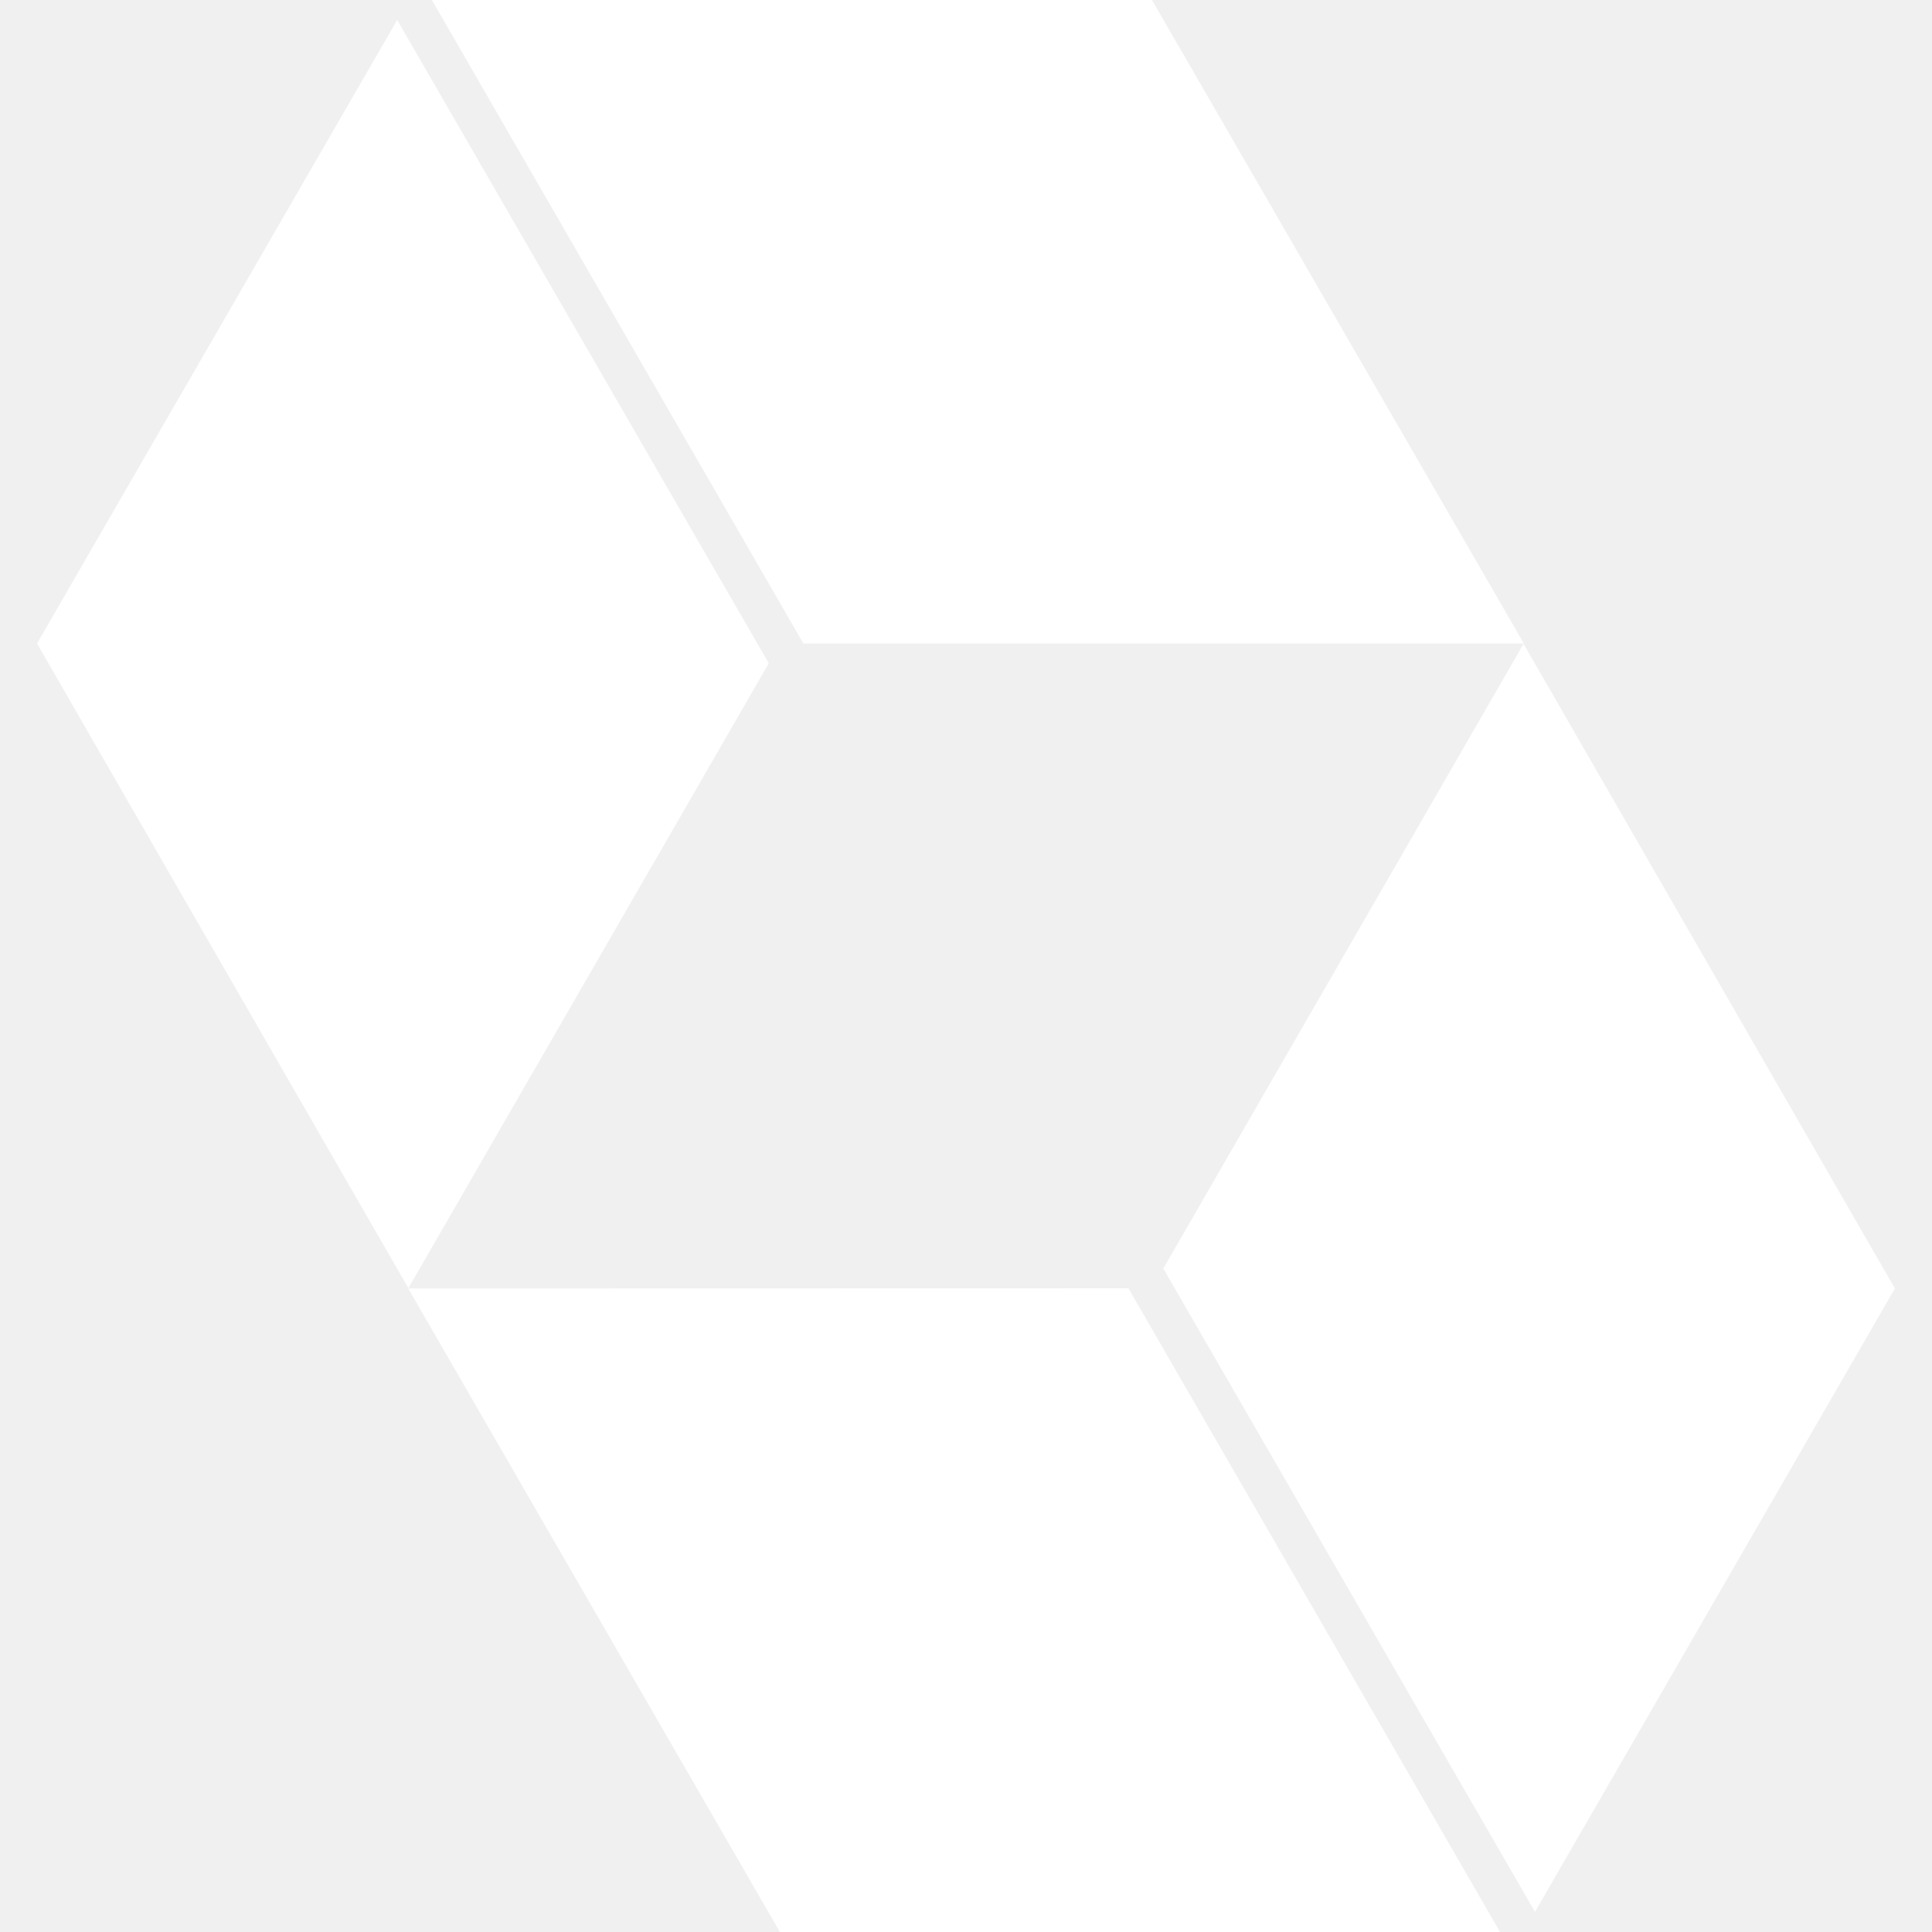
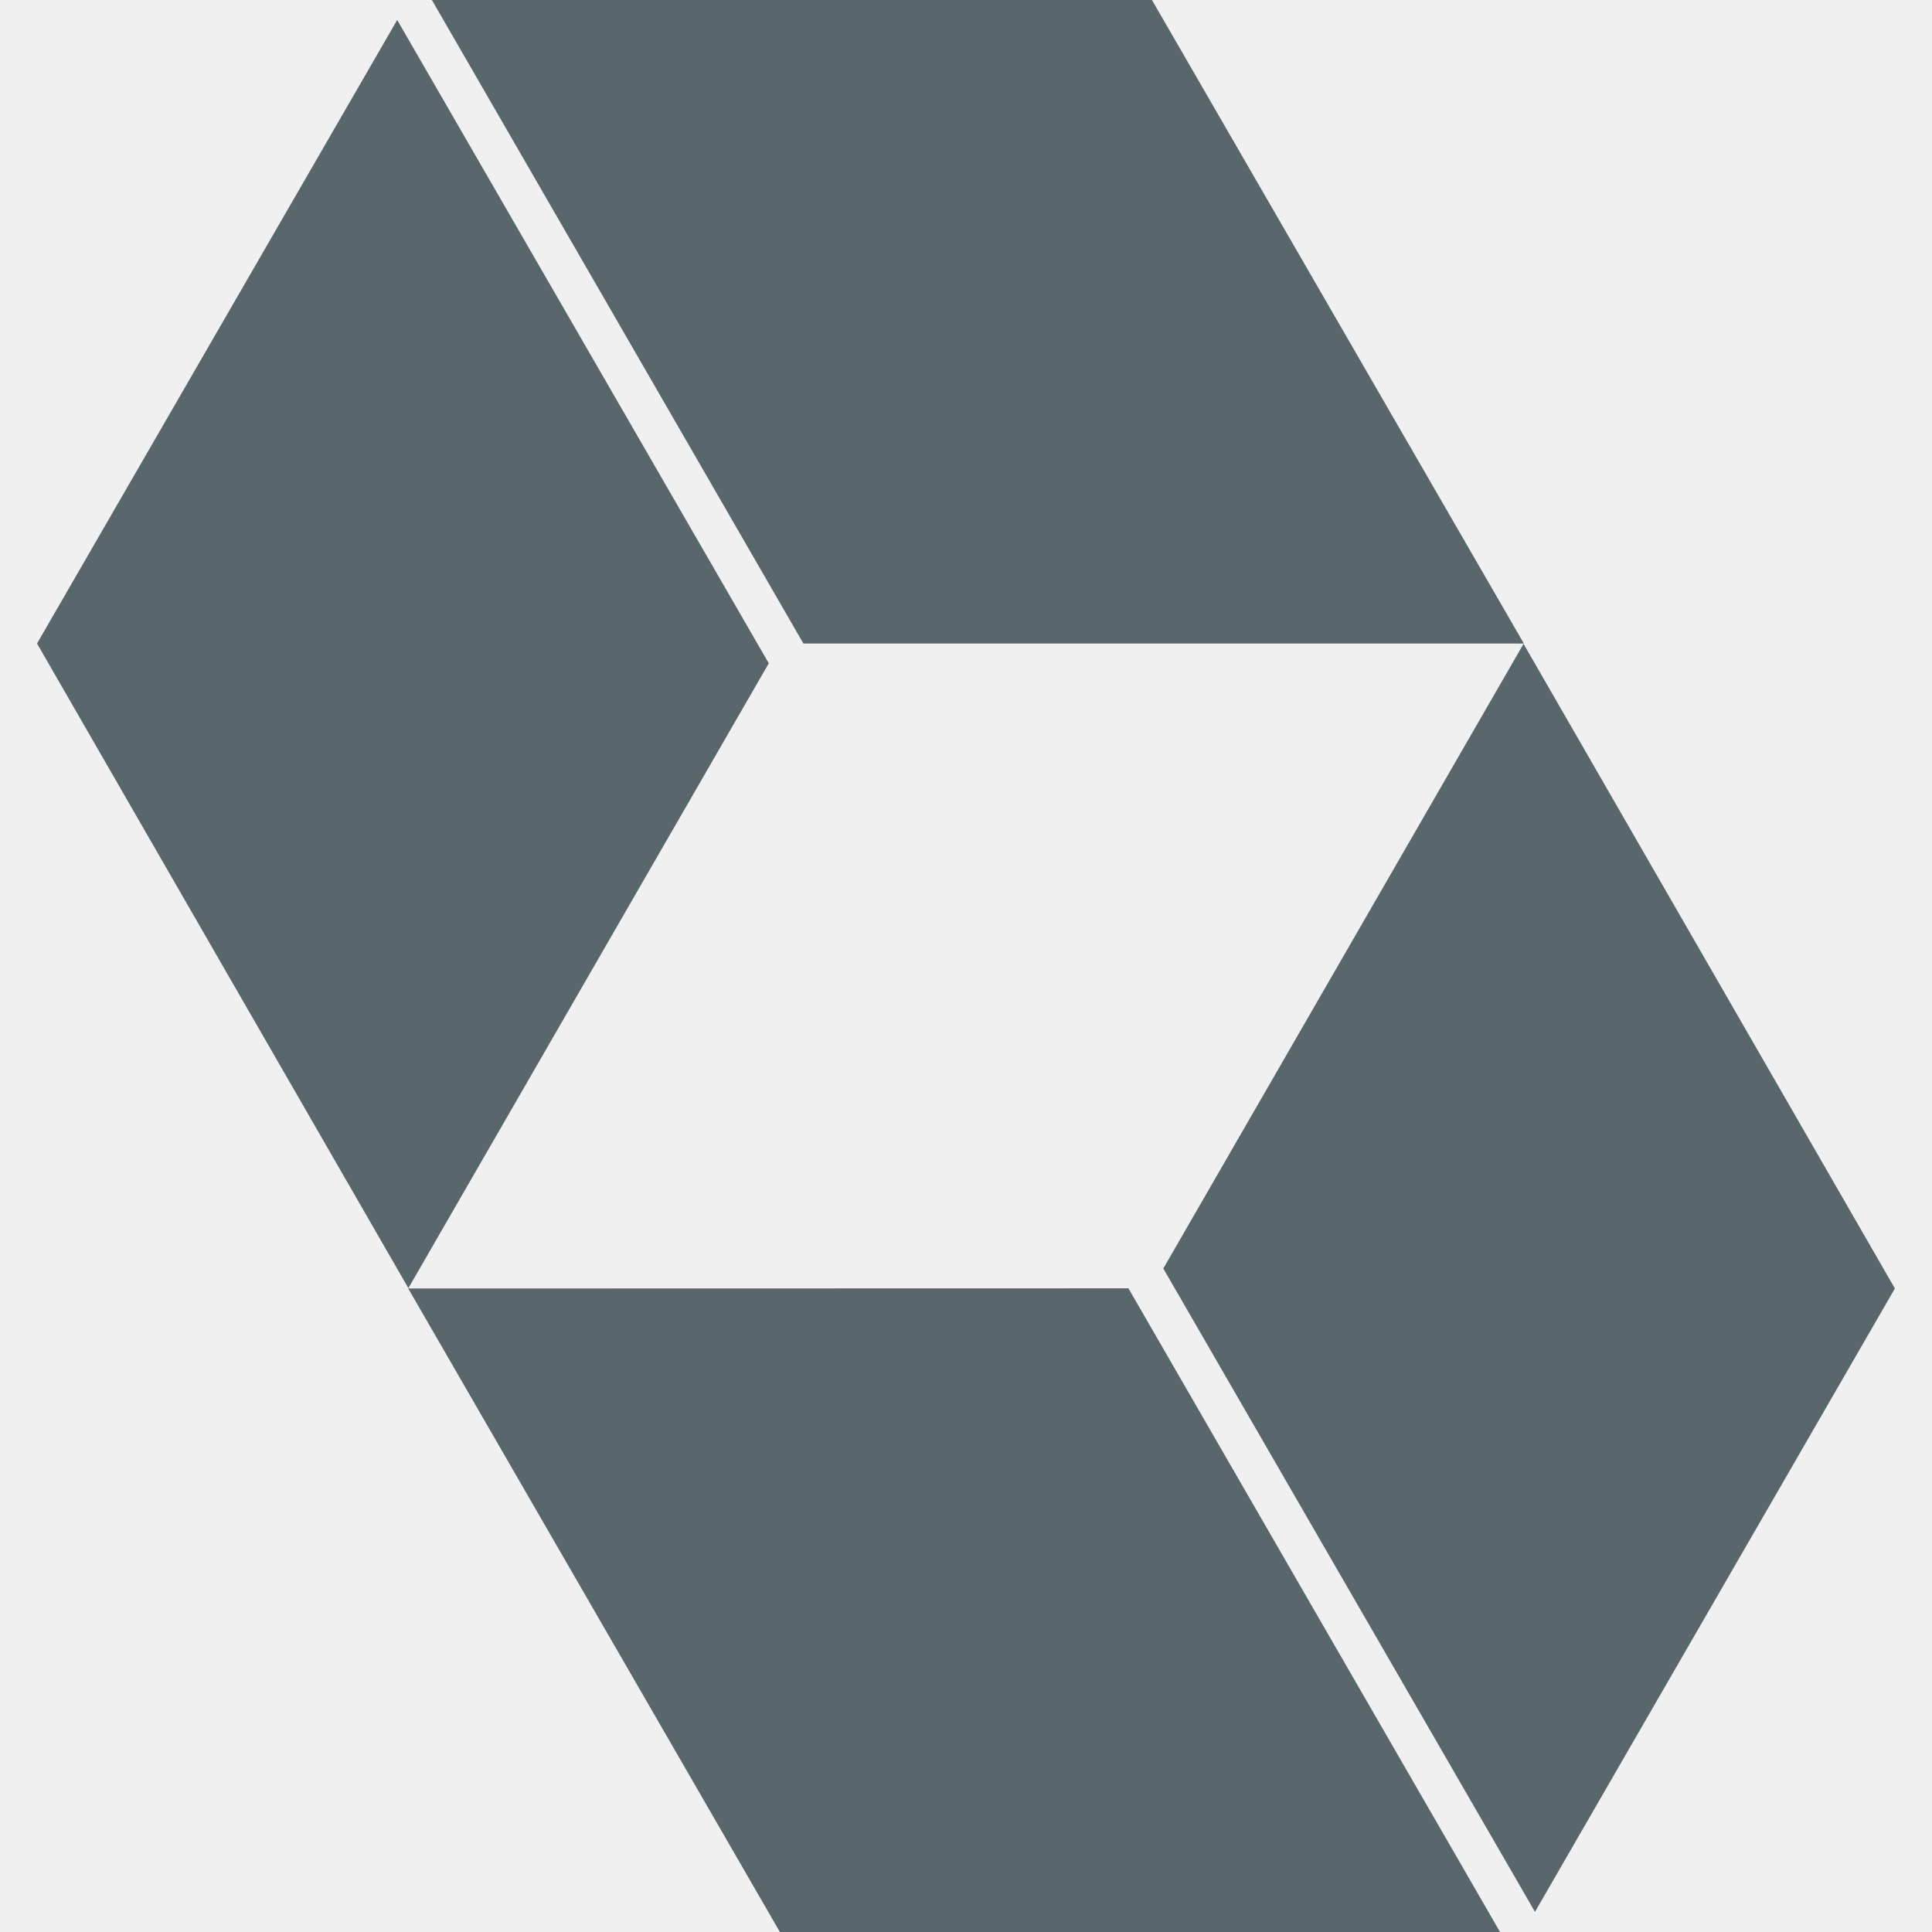
- <svg xmlns="http://www.w3.org/2000/svg" fill="#ffffff" role="img" viewBox="0 0 24 24">
+ <svg xmlns="http://www.w3.org/2000/svg" fill="#59666C" role="img" viewBox="0 0 24 24">
  <path d="M5.365 0L9.98 7.994h8.95L14.31 0H5.366zm-.431.248L.46 7.994l4.613 8.008L9.55 8.24 4.934.248zm13.992 7.75l-4.475 7.76 4.617 7.992 4.471-7.744-4.613-8.008zm-4.905 8.006l-8.95.002L9.688 24h8.946l-4.615-7.994.001-.002Z" />
</svg>
